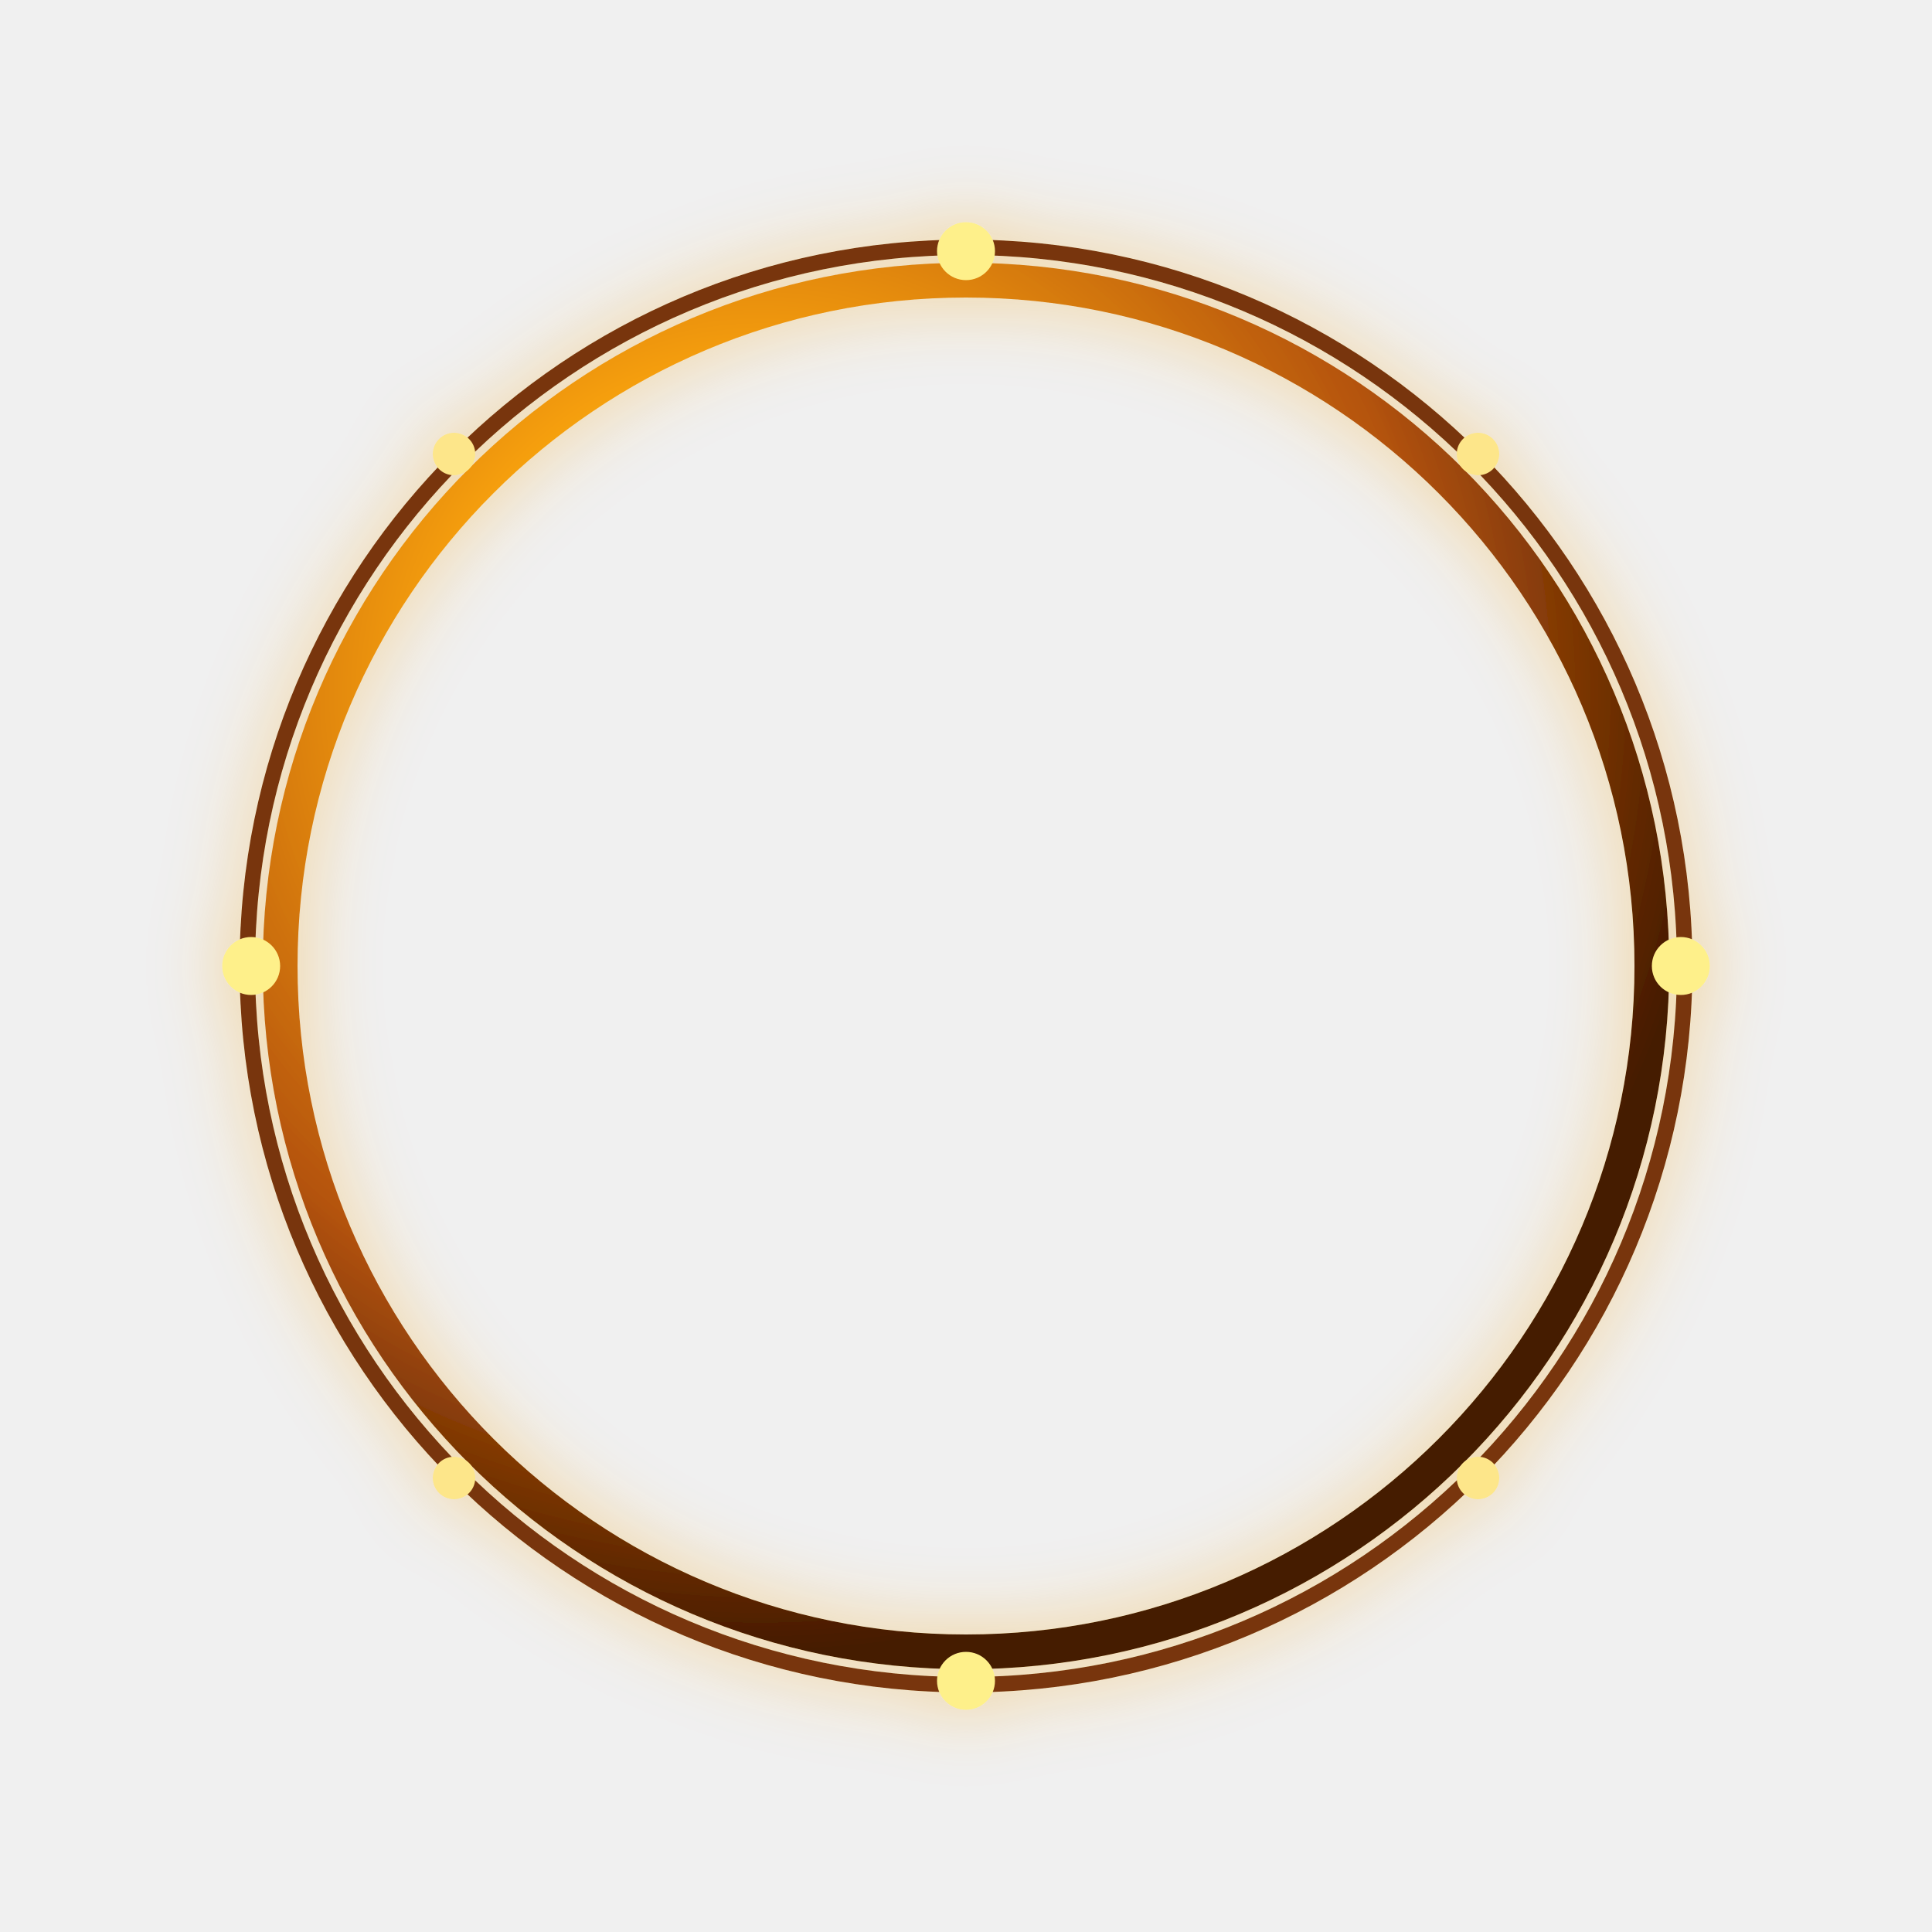
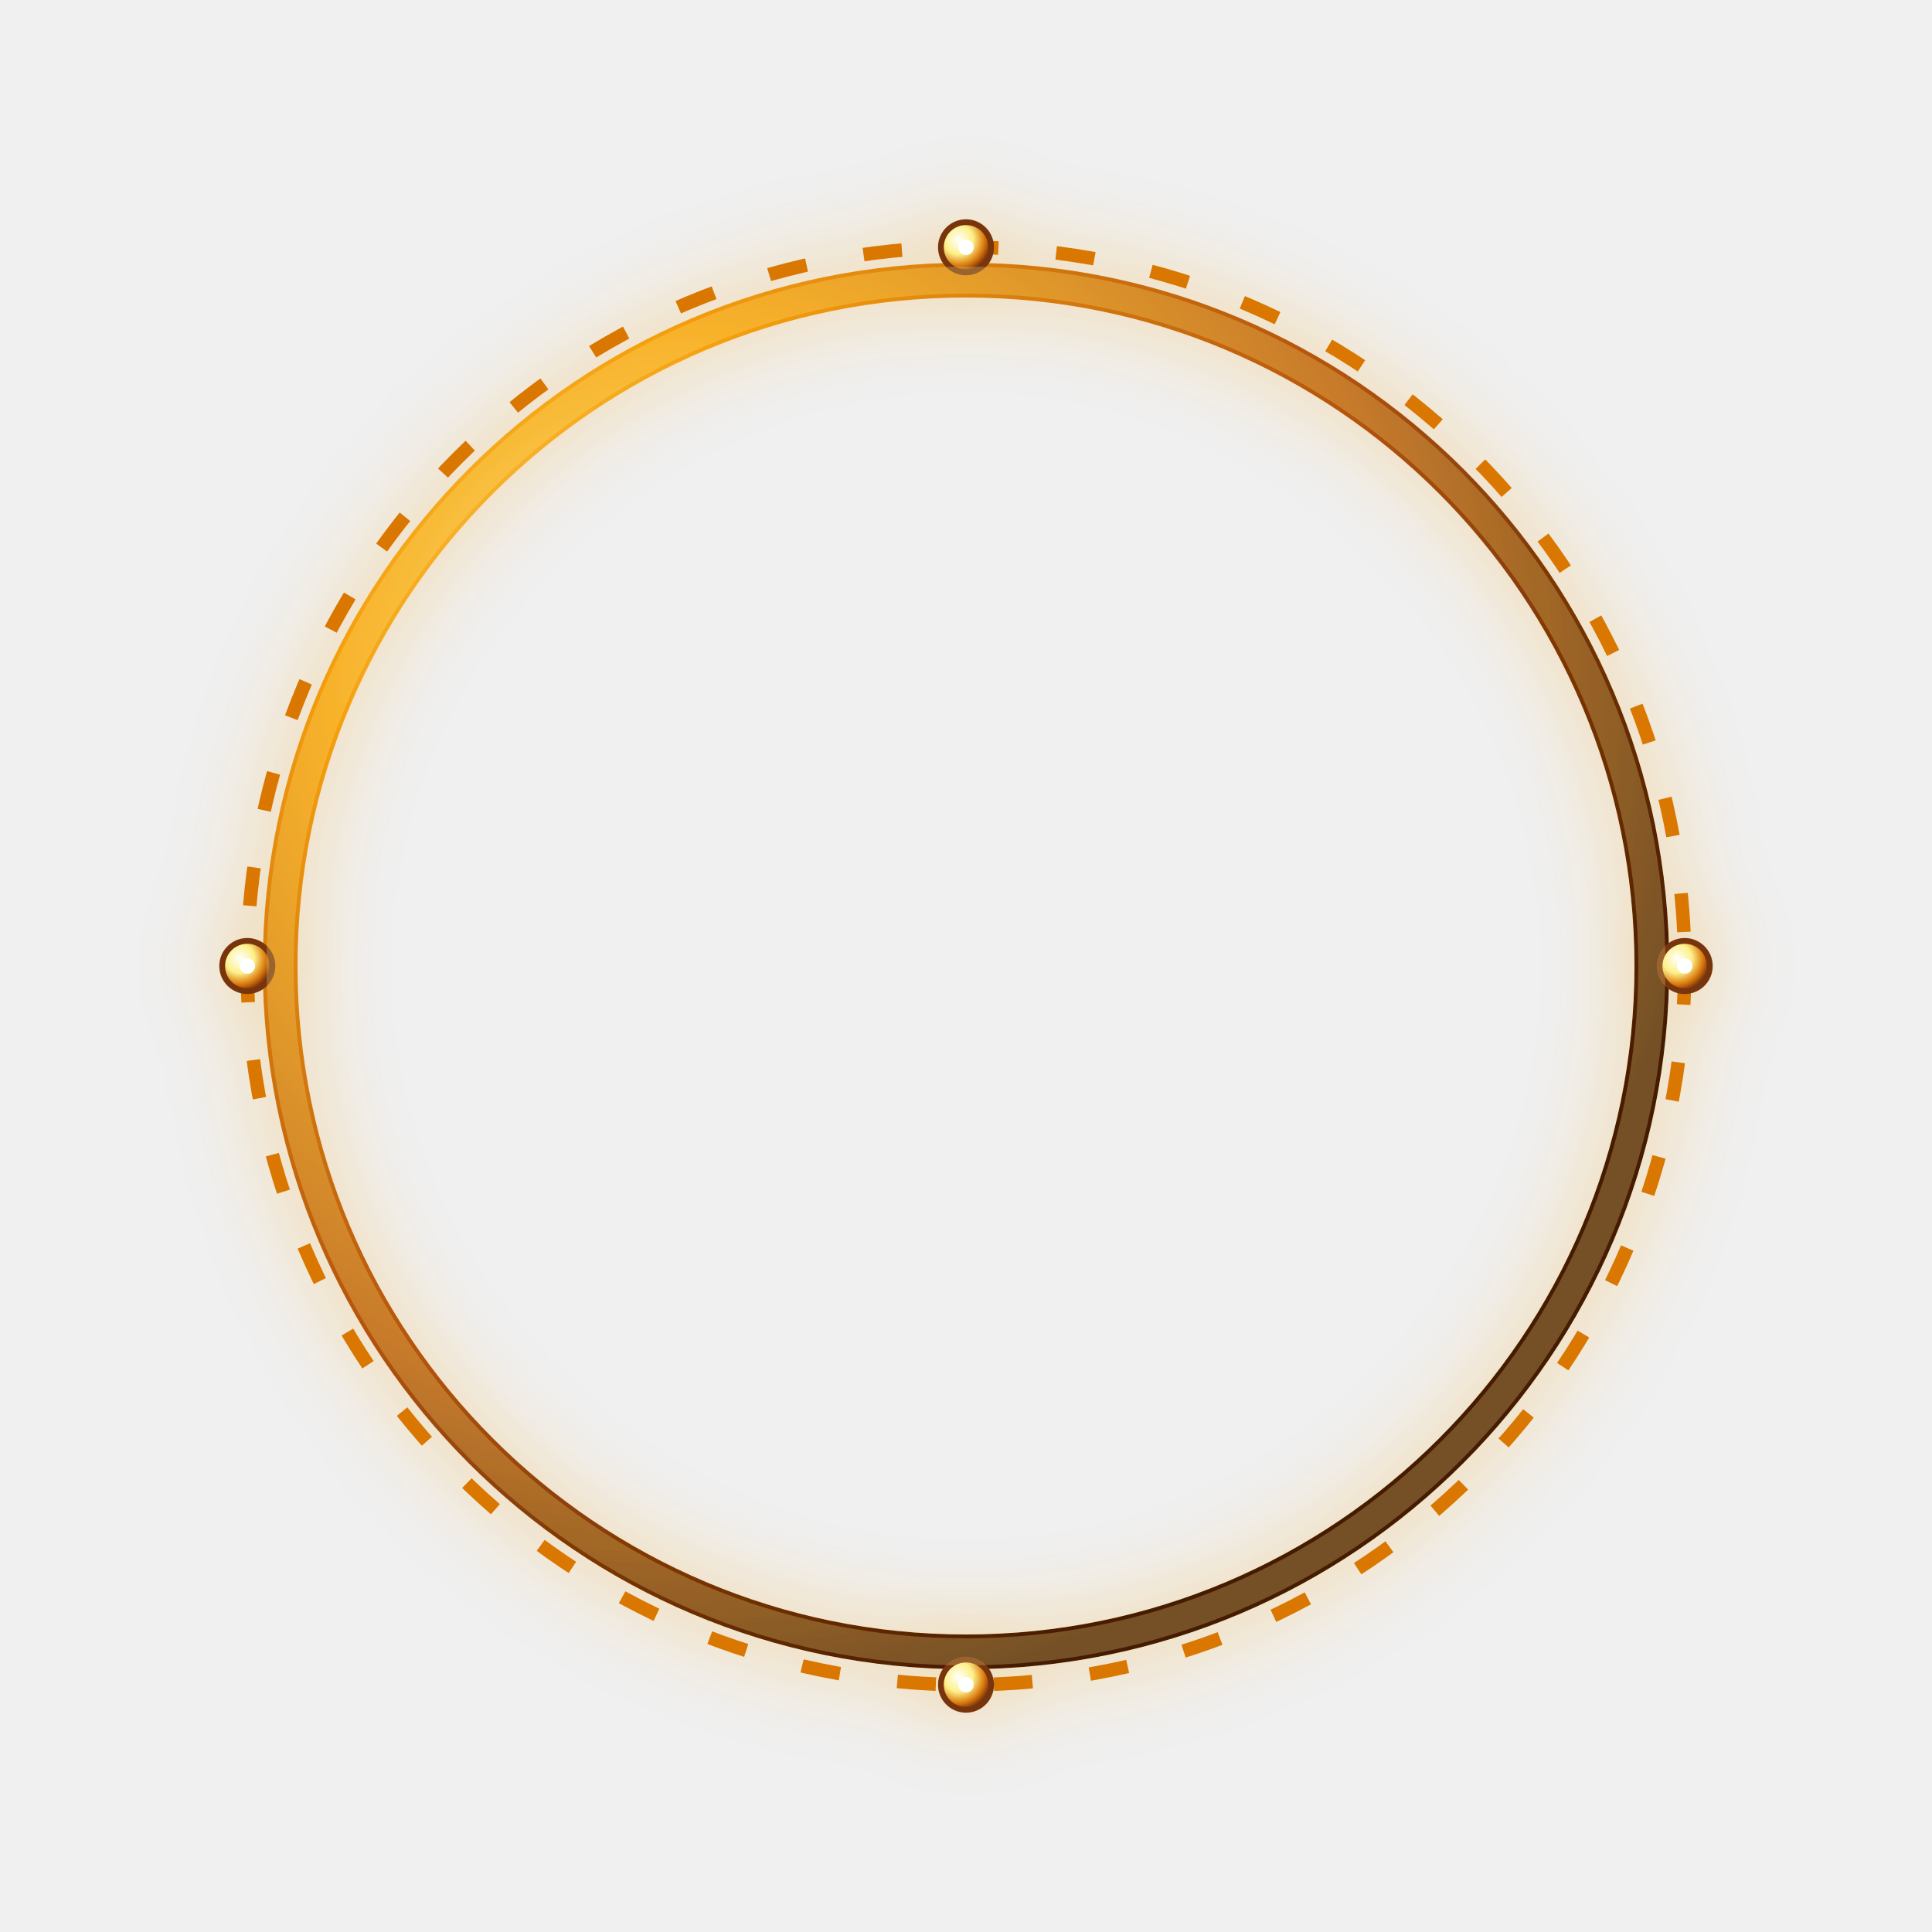
<svg xmlns="http://www.w3.org/2000/svg" viewBox="0 0 100 100" fill="none">
  <defs>
-     <radialGradient id="noneGoldRing" cx="35%" cy="30%" r="70%">
-       <stop offset="0%" stop-color="#fffbeb" />
+     <radialGradient id="brassApprenticeRing" cx="30%" cy="30%" r="75%">
+       <stop offset="0%" stop-color="#fef08a" />
      <stop offset="35%" stop-color="#f59e0b" />
      <stop offset="70%" stop-color="#b45309" />
      <stop offset="100%" stop-color="#451a03" />
    </radialGradient>
-     <filter id="goldCalmShadow" x="-20%" y="-20%" width="140%" height="140%">
-       <feDropShadow dx="0" dy="1.5" stdDeviation="1.5" flood-color="#000" flood-opacity="0.8" />
-       <feDropShadow dx="0" dy="0" stdDeviation="2" flood-color="#f59e0b" flood-opacity="0.4" />
+     <radialGradient id="cardinalStudShine" cx="35%" cy="35%" r="65%">
+       <stop offset="0%" stop-color="#ffffff" />
+       <stop offset="45%" stop-color="#fef08a" />
+       <stop offset="80%" stop-color="#d97706" />
+       <stop offset="100%" stop-color="#78350f" />
+     </radialGradient>
+     <filter id="brassNoviceShadow" x="-20%" y="-20%" width="140%" height="140%">
+       <feDropShadow dx="0" dy="1.5" stdDeviation="1.5" flood-color="#000000" flood-opacity="0.85" />
+       <feDropShadow dx="0" dy="0" stdDeviation="2.2" flood-color="#f59e0b" flood-opacity="0.4" />
    </filter>
  </defs>
-   <g filter="url(#goldCalmShadow)">
-     <circle cx="50" cy="50" r="35.5" stroke="url(#noneGoldRing)" stroke-width="1.8" />
-     <circle cx="50" cy="50" r="37.2" stroke="#78350f" stroke-width="0.8" />
-     <circle cx="50" cy="13" r="1.5" fill="#fef08a" />
-     <circle cx="87" cy="50" r="1.5" fill="#fef08a" />
-     <circle cx="50" cy="87" r="1.5" fill="#fef08a" />
-     <circle cx="13" cy="50" r="1.5" fill="#fef08a" />
-     <circle cx="23.5" cy="23.5" r="1.1" fill="#fde68a" />
-     <circle cx="76.5" cy="23.5" r="1.1" fill="#fde68a" />
-     <circle cx="76.5" cy="76.5" r="1.1" fill="#fde68a" />
-     <circle cx="23.5" cy="76.5" r="1.1" fill="#fde68a" />
-     <circle cx="50" cy="50" r="35.5" stroke="#ffffff" stroke-width="2.2" stroke-dasharray="14 210" opacity="0">
-       <animateTransform attributeName="transform" type="rotate" from="0 50 50" to="360 50 50" dur="1.2s" begin="2s; 9s; 16s; 23s; 30s" repeatCount="1" />
-       <animate attributeName="opacity" values="0; 0.9; 0" dur="1.2s" begin="2s; 9s; 16s; 23s; 30s" repeatCount="1" />
+   <g filter="url(#brassNoviceShadow)">
+     <circle cx="50" cy="50" r="35.5" stroke="url(#brassApprenticeRing)" stroke-width="1.8" />
+     <circle cx="50" cy="50" r="37.2" stroke="#d97706" stroke-width="0.7" stroke-dasharray="2 3" />
+     <circle cx="50" cy="12.8" r="1.3" fill="url(#cardinalStudShine)" stroke="#78350f" stroke-width="0.3" />
+     <circle cx="50" cy="12.8" r="0.4" fill="#ffffff" />
+     <circle cx="87.2" cy="50" r="1.3" fill="url(#cardinalStudShine)" stroke="#78350f" stroke-width="0.3" />
+     <circle cx="87.2" cy="50" r="0.4" fill="#ffffff" />
+     <circle cx="50" cy="87.2" r="1.3" fill="url(#cardinalStudShine)" stroke="#78350f" stroke-width="0.3" />
+     <circle cx="50" cy="87.2" r="0.4" fill="#ffffff" />
+     <circle cx="12.8" cy="50" r="1.3" fill="url(#cardinalStudShine)" stroke="#78350f" stroke-width="0.3" />
+     <circle cx="12.8" cy="50" r="0.4" fill="#ffffff" />
+     <circle cx="50" cy="50" r="35.5" stroke="#fef08a" stroke-width="1.4" opacity="0.25">
+       <animate attributeName="opacity" values="0.2; 0.5; 0.22; 0.55; 0.2" dur="8s" repeatCount="indefinite" />
+     </circle>
+     <circle cx="50" cy="12.8" r="2.8" fill="#ffffff" opacity="0">
+       <animate attributeName="opacity" values="0; 0; 0.95; 0; 0" keyTimes="0; 0.40; 0.43; 0.47; 1" dur="8s" repeatCount="indefinite" />
+     </circle>
+     <circle cx="87.2" cy="50" r="2.8" fill="#ffffff" opacity="0">
+       <animate attributeName="opacity" values="0; 0; 0.95; 0; 0" keyTimes="0; 0.46; 0.49; 0.53; 1" dur="8s" repeatCount="indefinite" />
+     </circle>
+     <circle cx="50" cy="87.2" r="2.8" fill="#ffffff" opacity="0">
+       <animate attributeName="opacity" values="0; 0; 0.95; 0; 0" keyTimes="0; 0.52; 0.55; 0.59; 1" dur="8s" repeatCount="indefinite" />
+     </circle>
+     <circle cx="12.8" cy="50" r="2.8" fill="#ffffff" opacity="0">
+       <animate attributeName="opacity" values="0; 0; 0.95; 0; 0" keyTimes="0; 0.58; 0.61; 0.65; 1" dur="8s" repeatCount="indefinite" />
    </circle>
  </g>
</svg>
